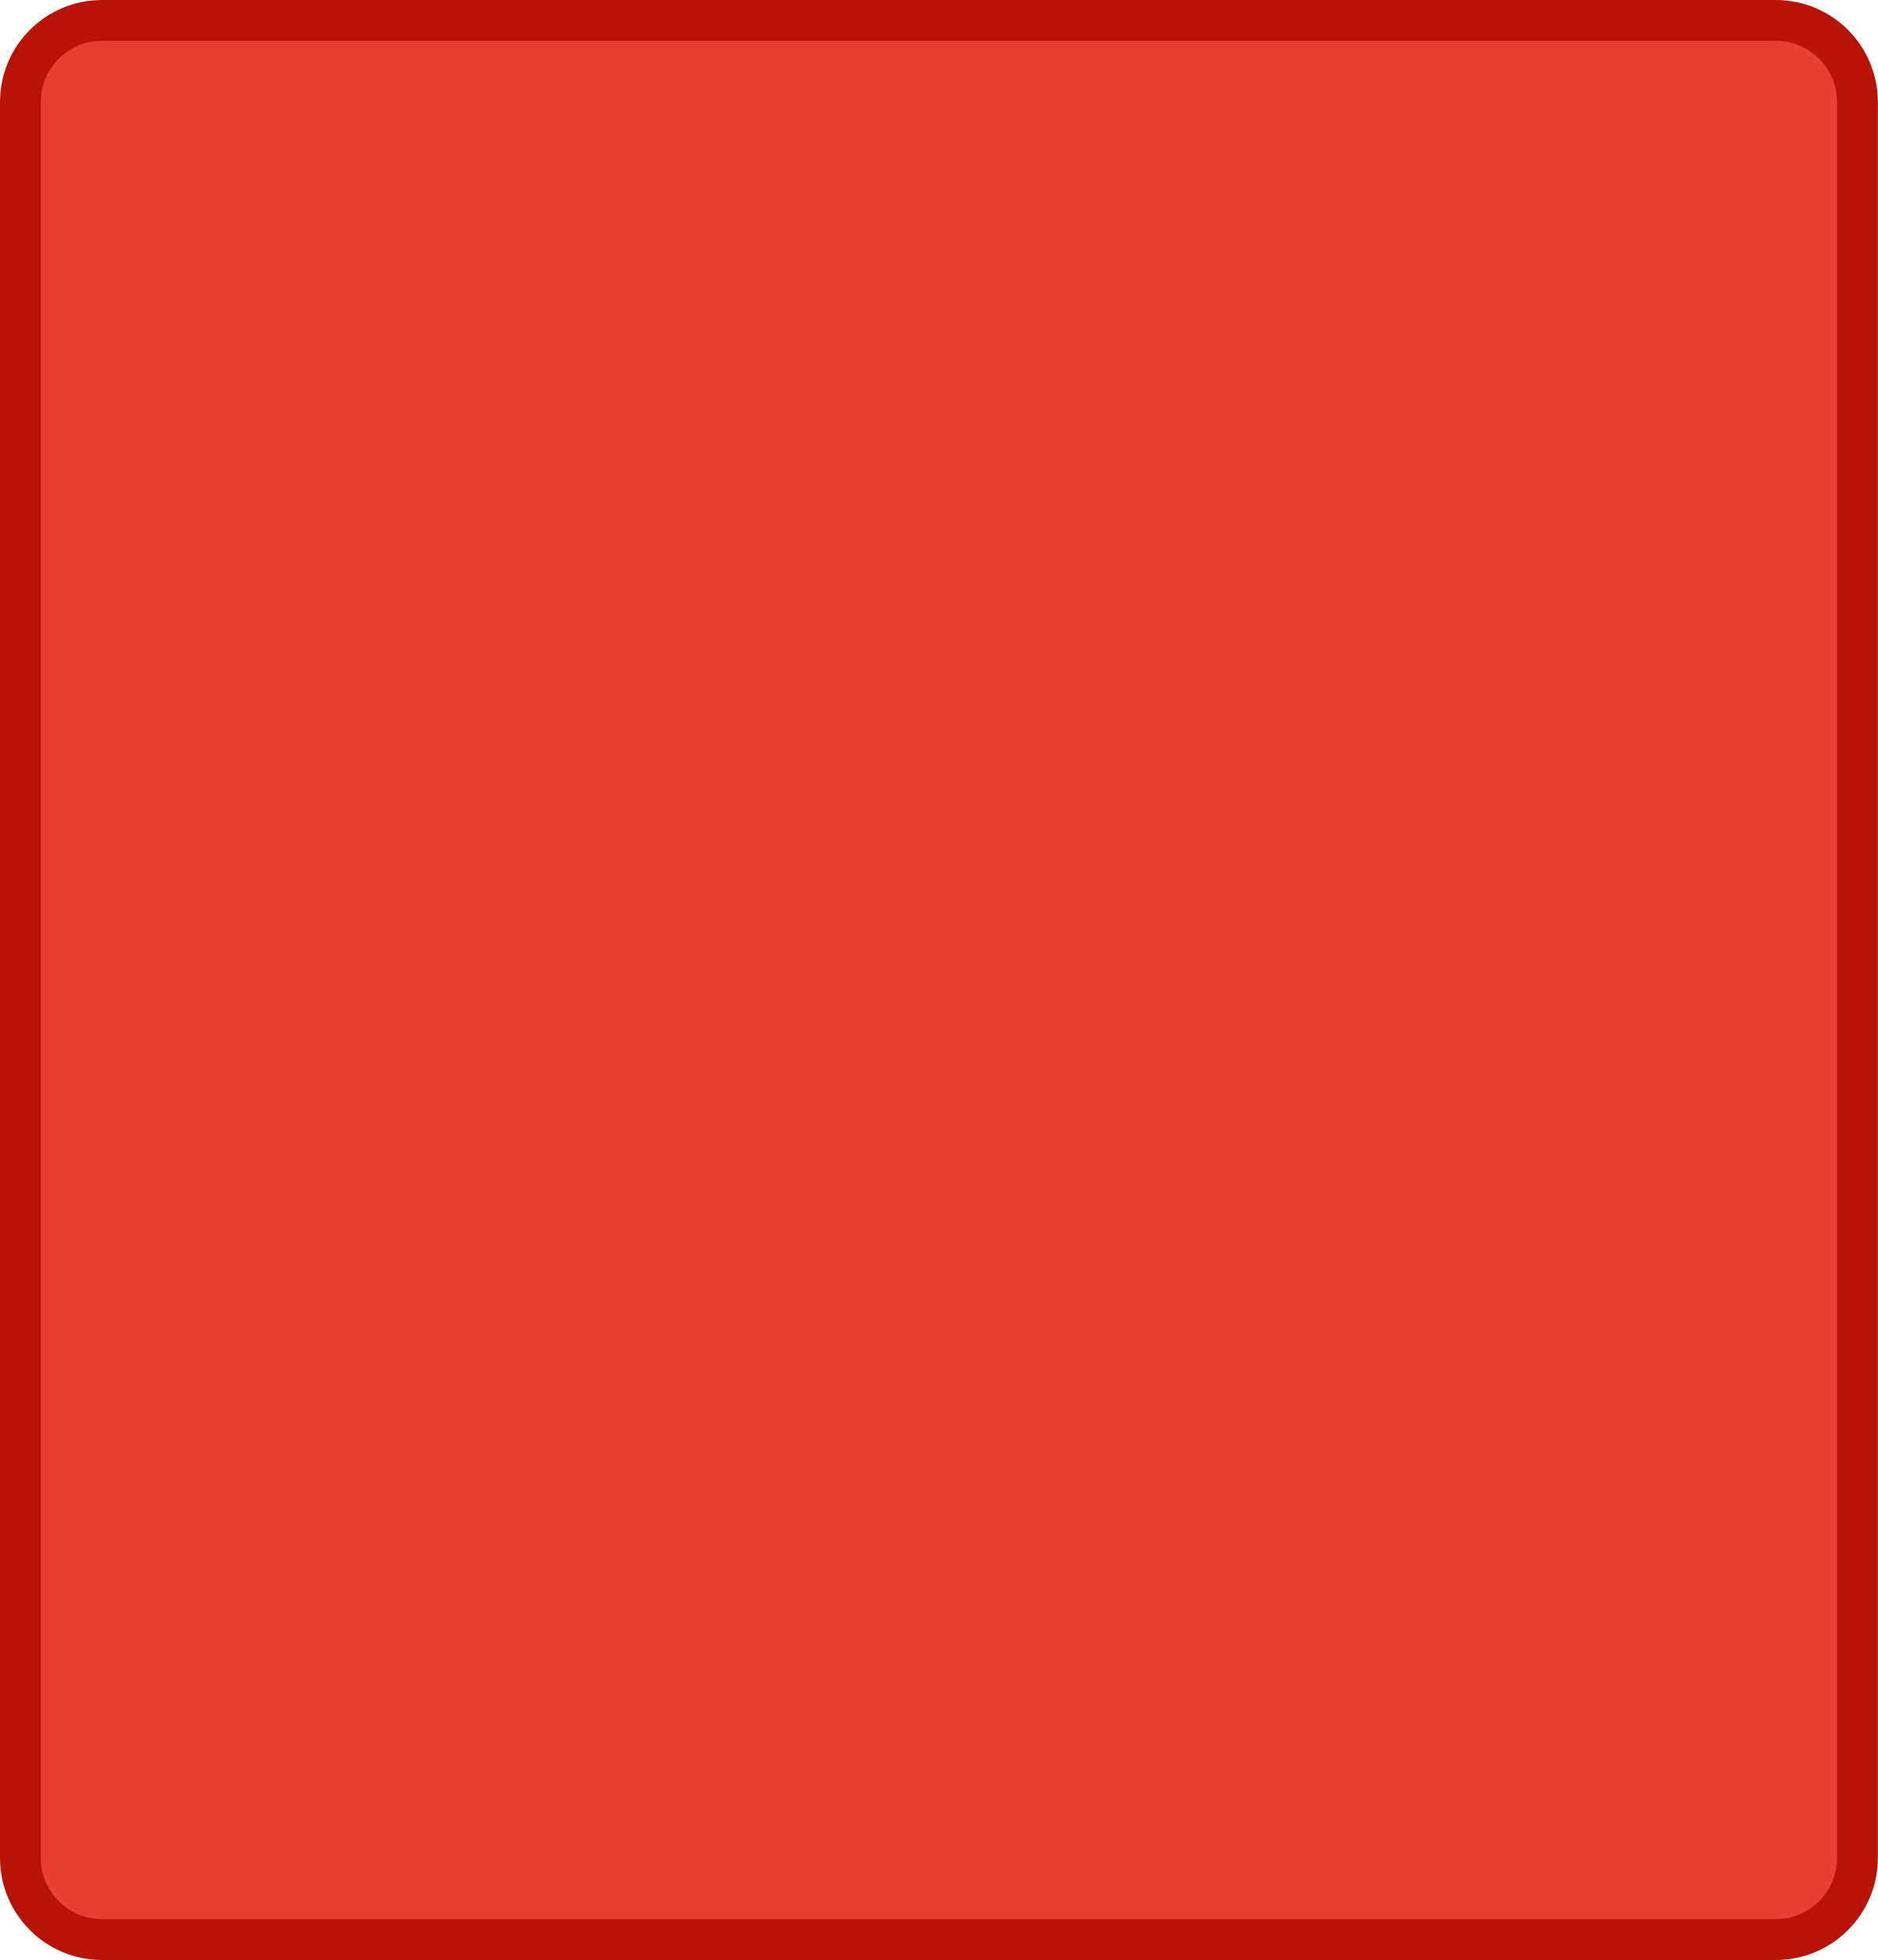
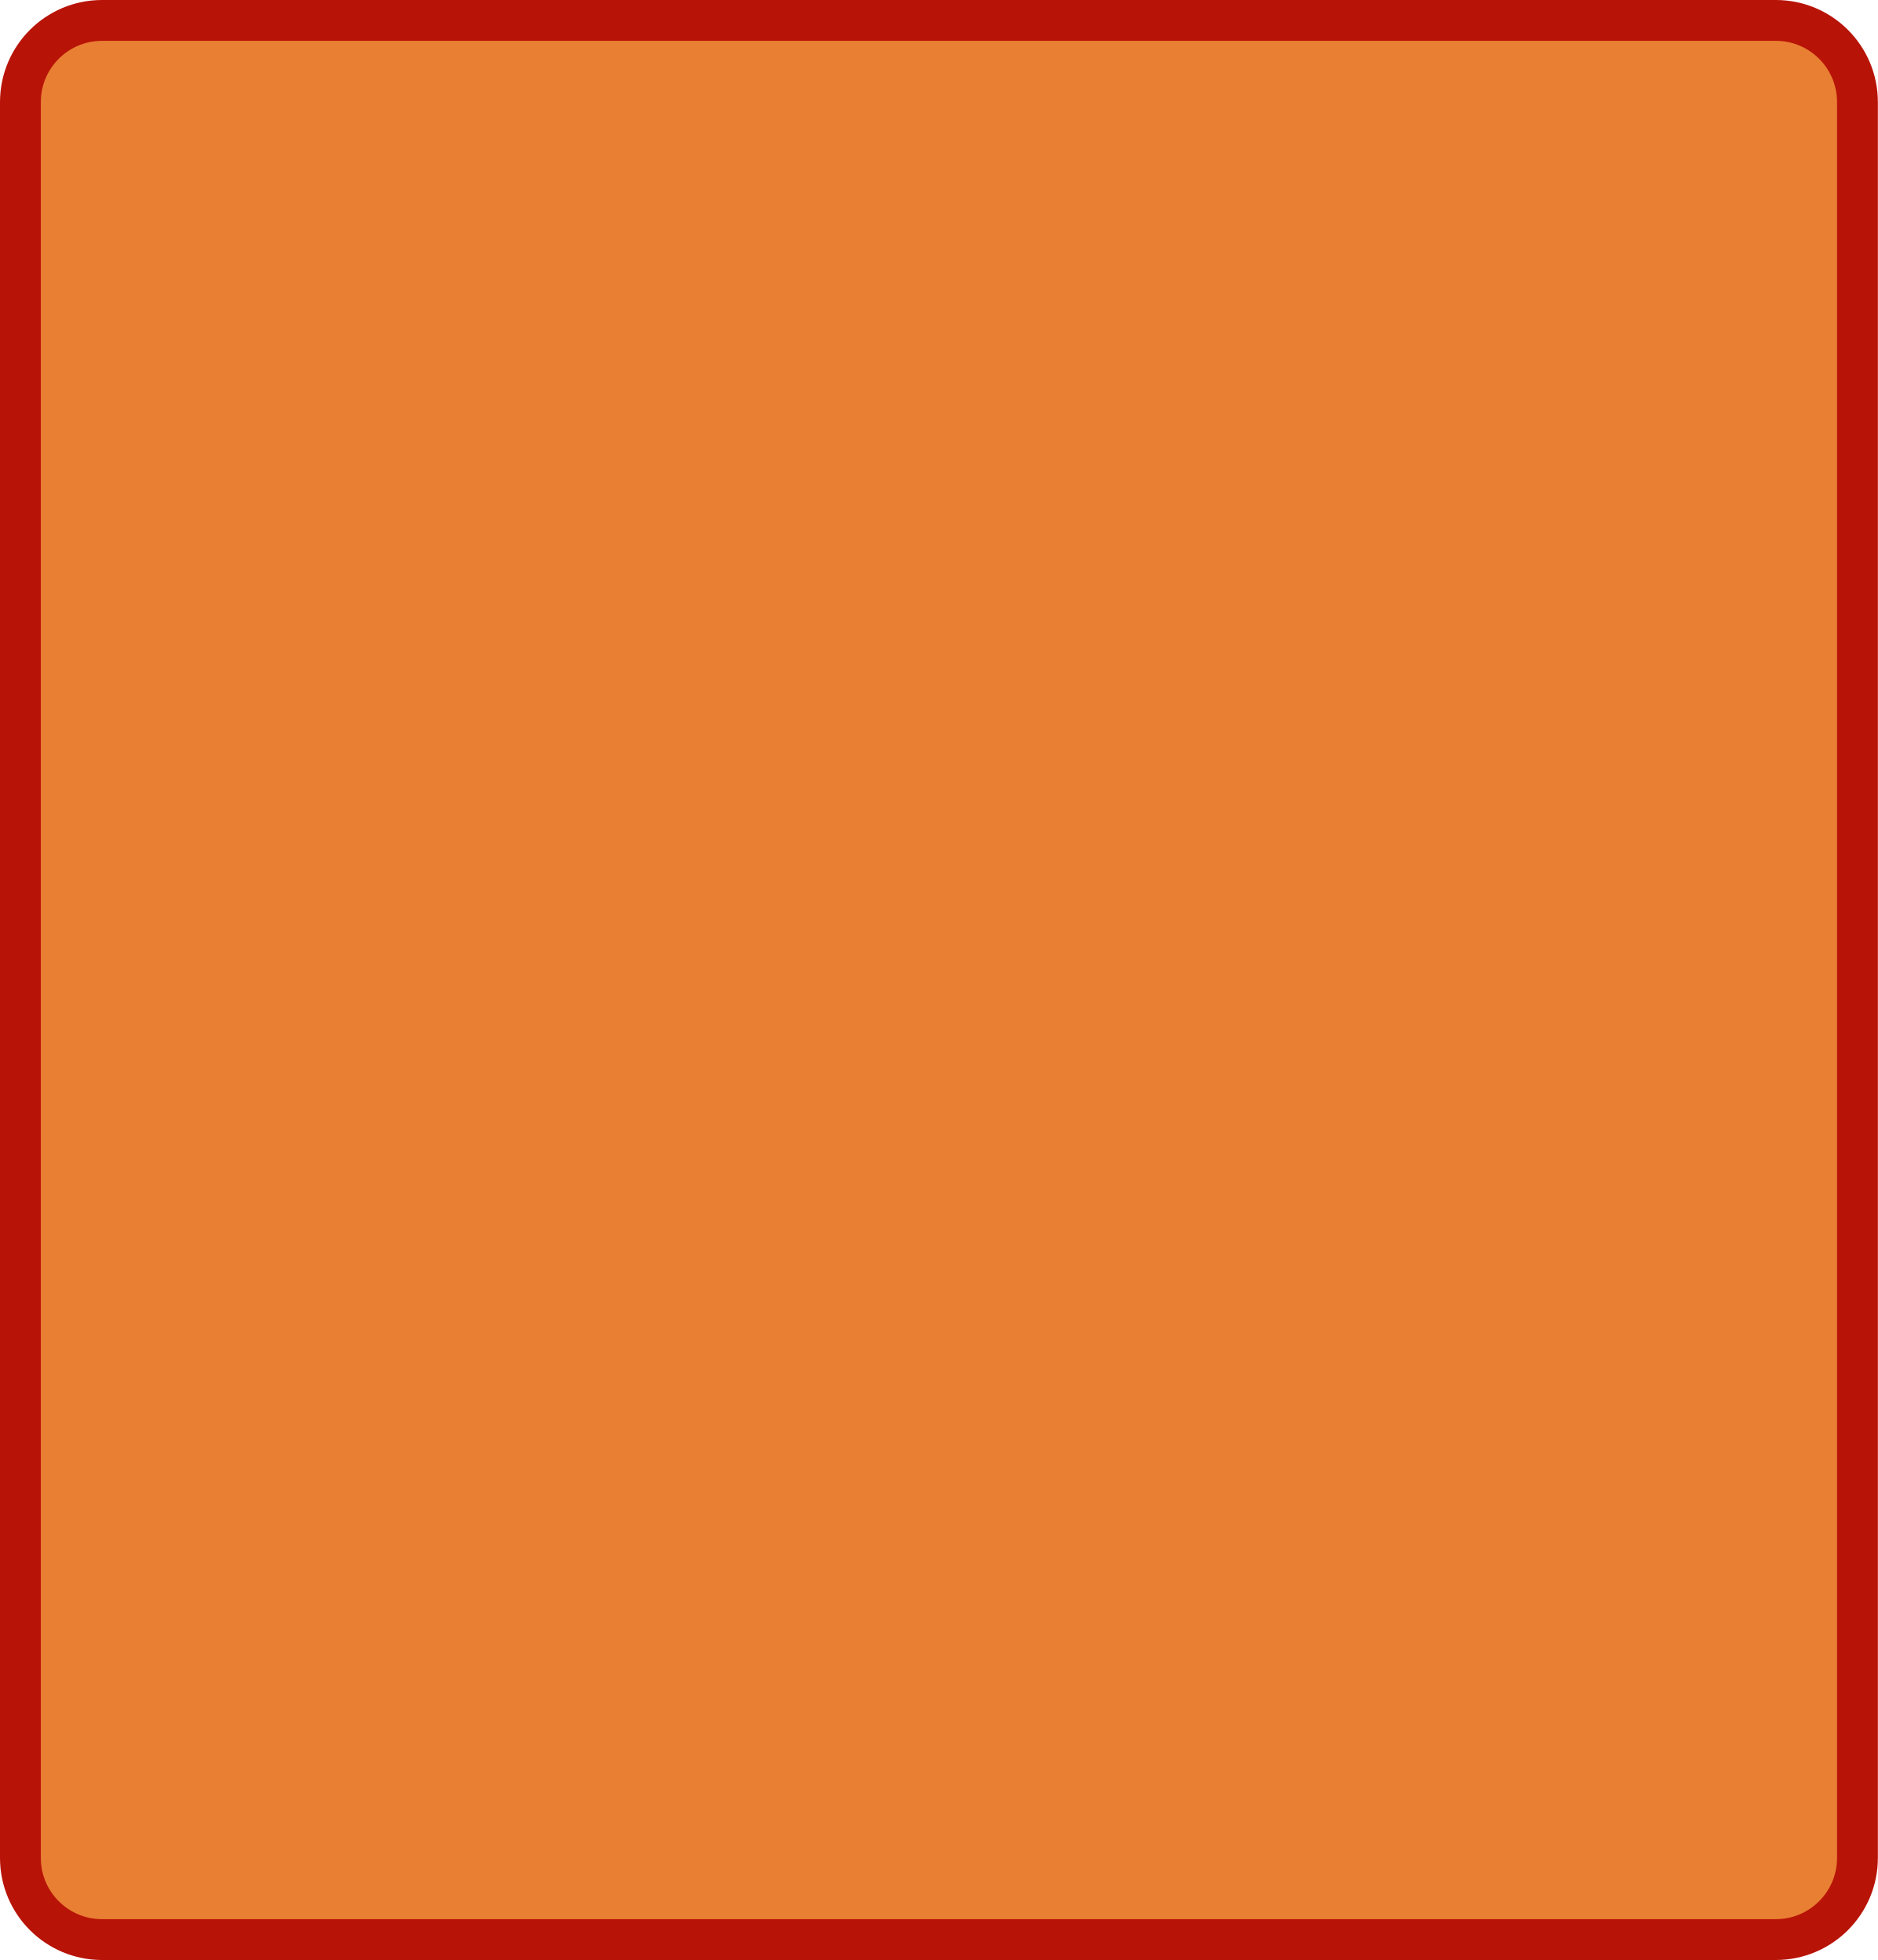
<svg xmlns="http://www.w3.org/2000/svg" width="100%" height="100%" viewBox="0 0 46.0 48.0">
-   <rect x="0.5" y="0.5" width="45.0" height="47.0" rx="2" ry="2" id="shield" style="fill:#e93f33;stroke:#b81307;stroke-width:1;" />
+   <rect x="0.5" y="0.5" width="45.0" height="47.0" rx="2" ry="2" id="shield" style="fill:#e97f33;stroke:#b81307;stroke-width:1;" />
</svg>
